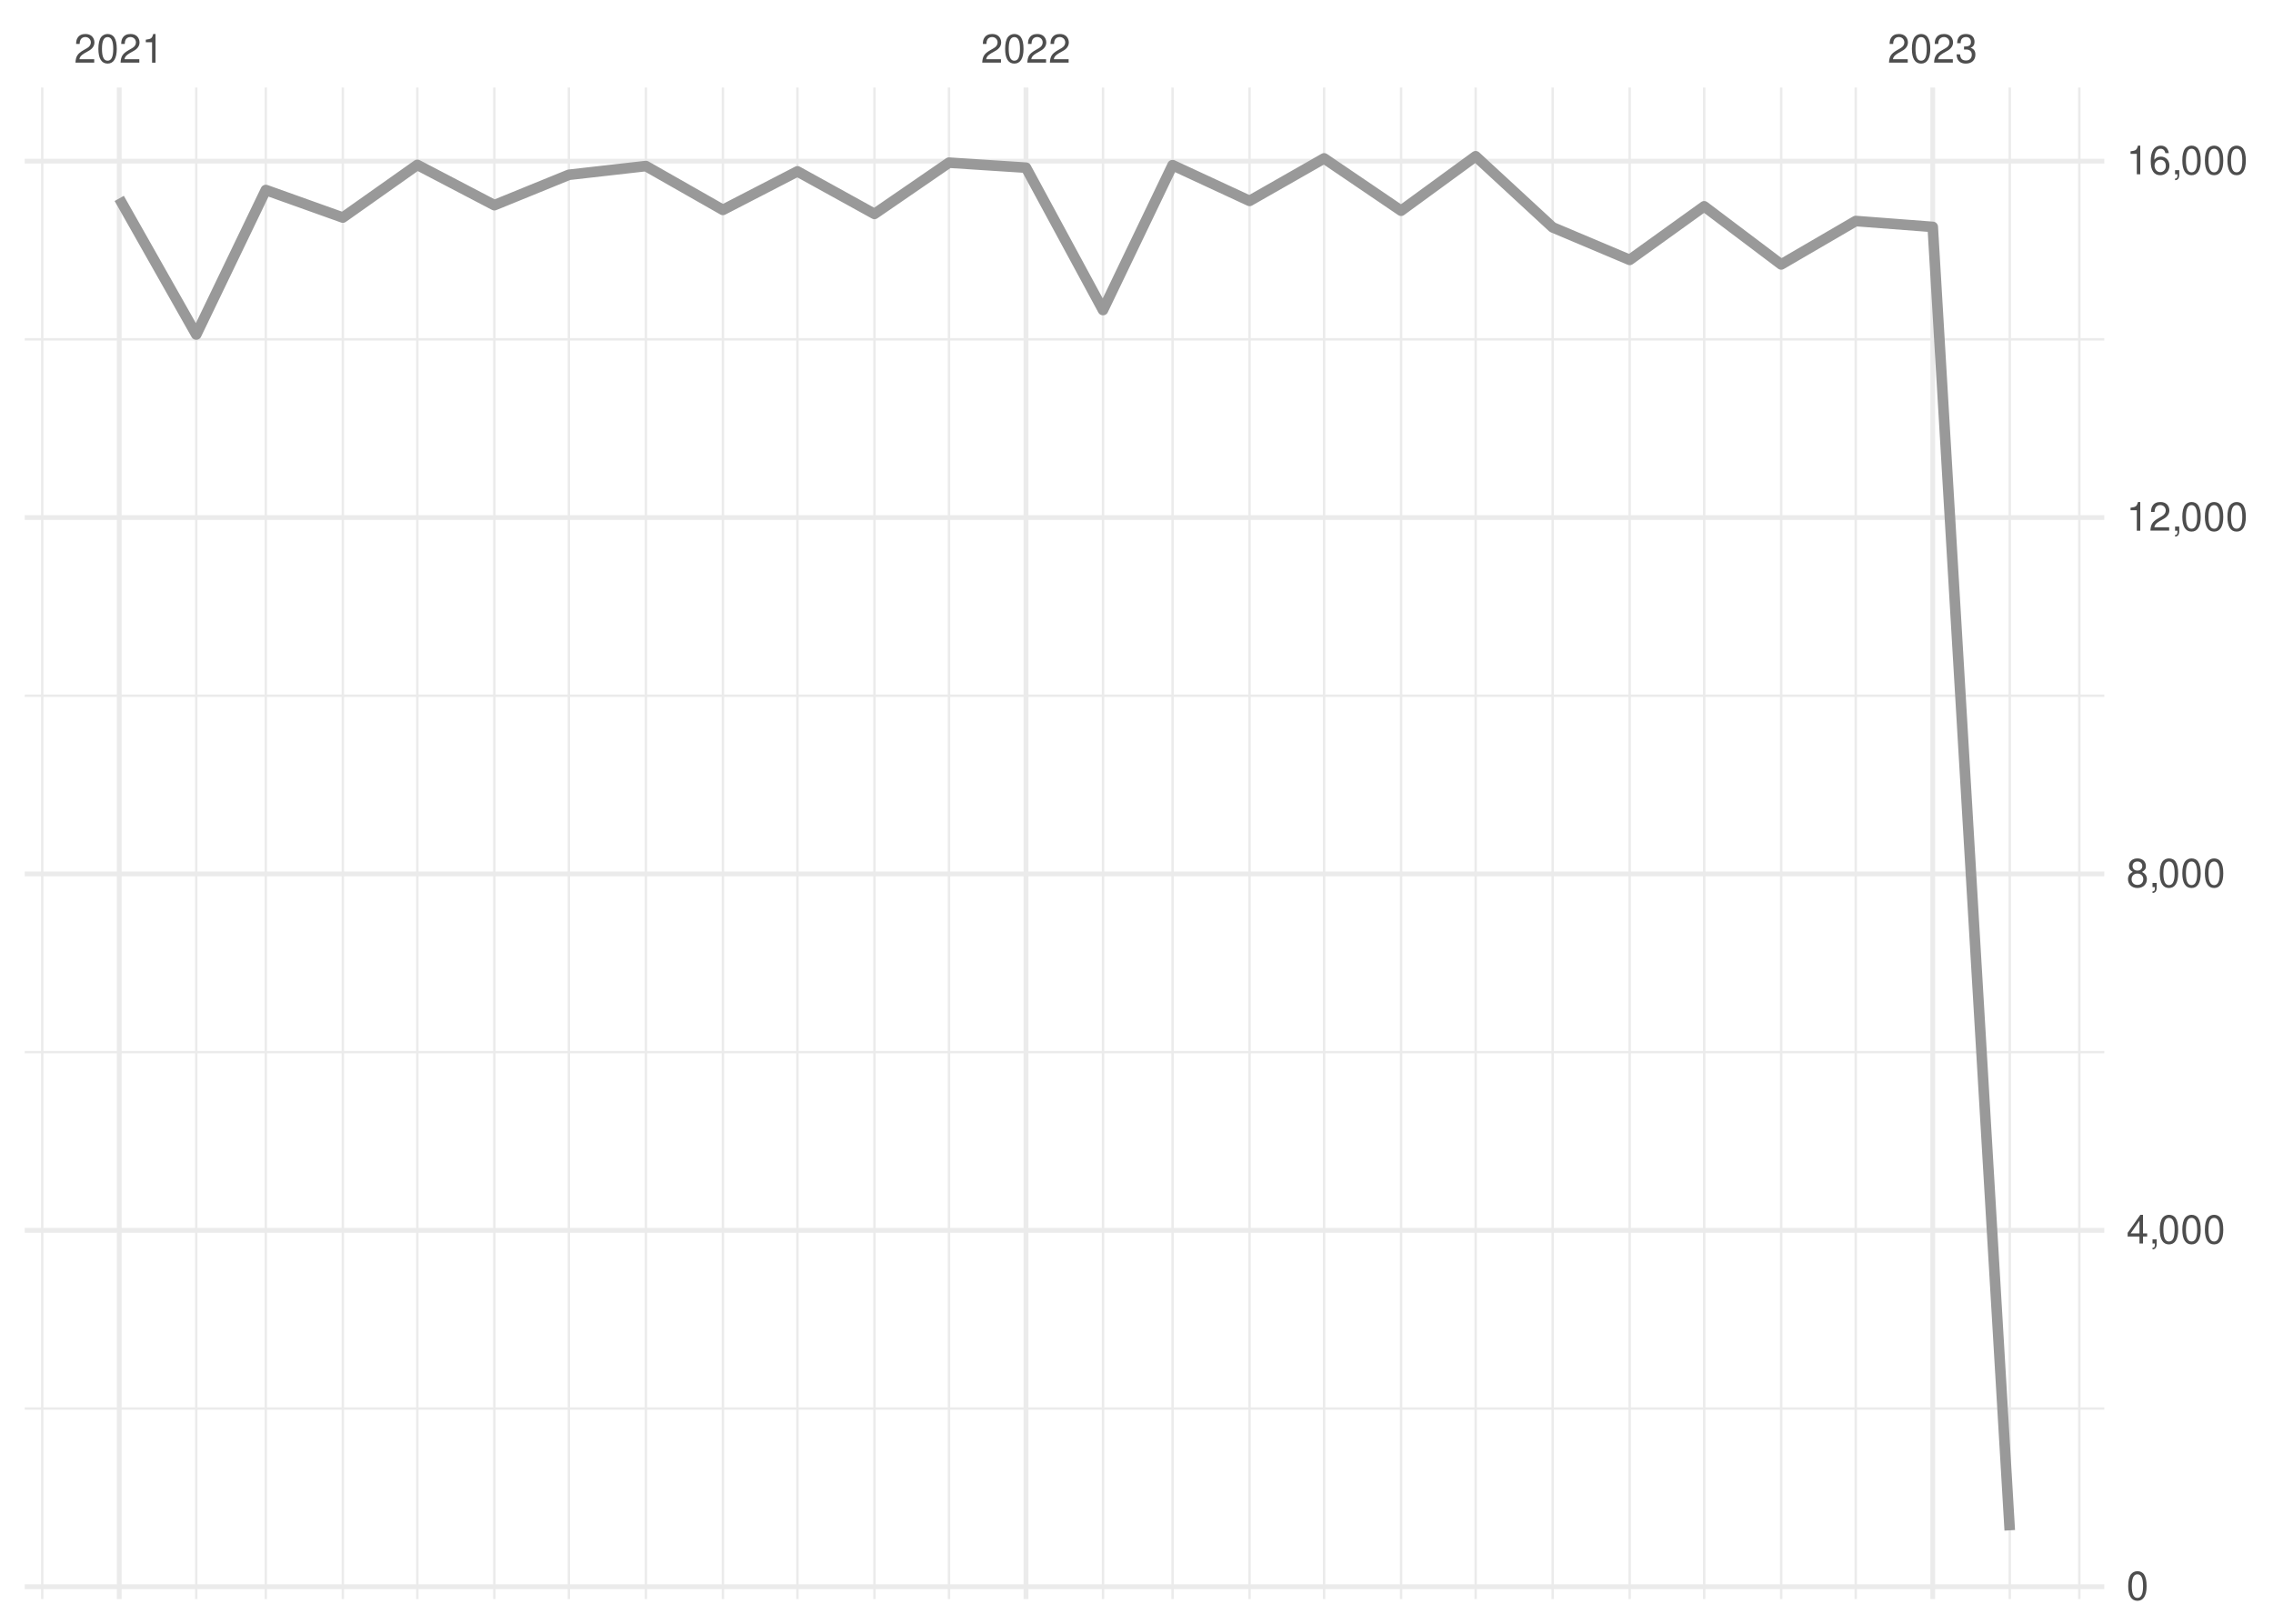
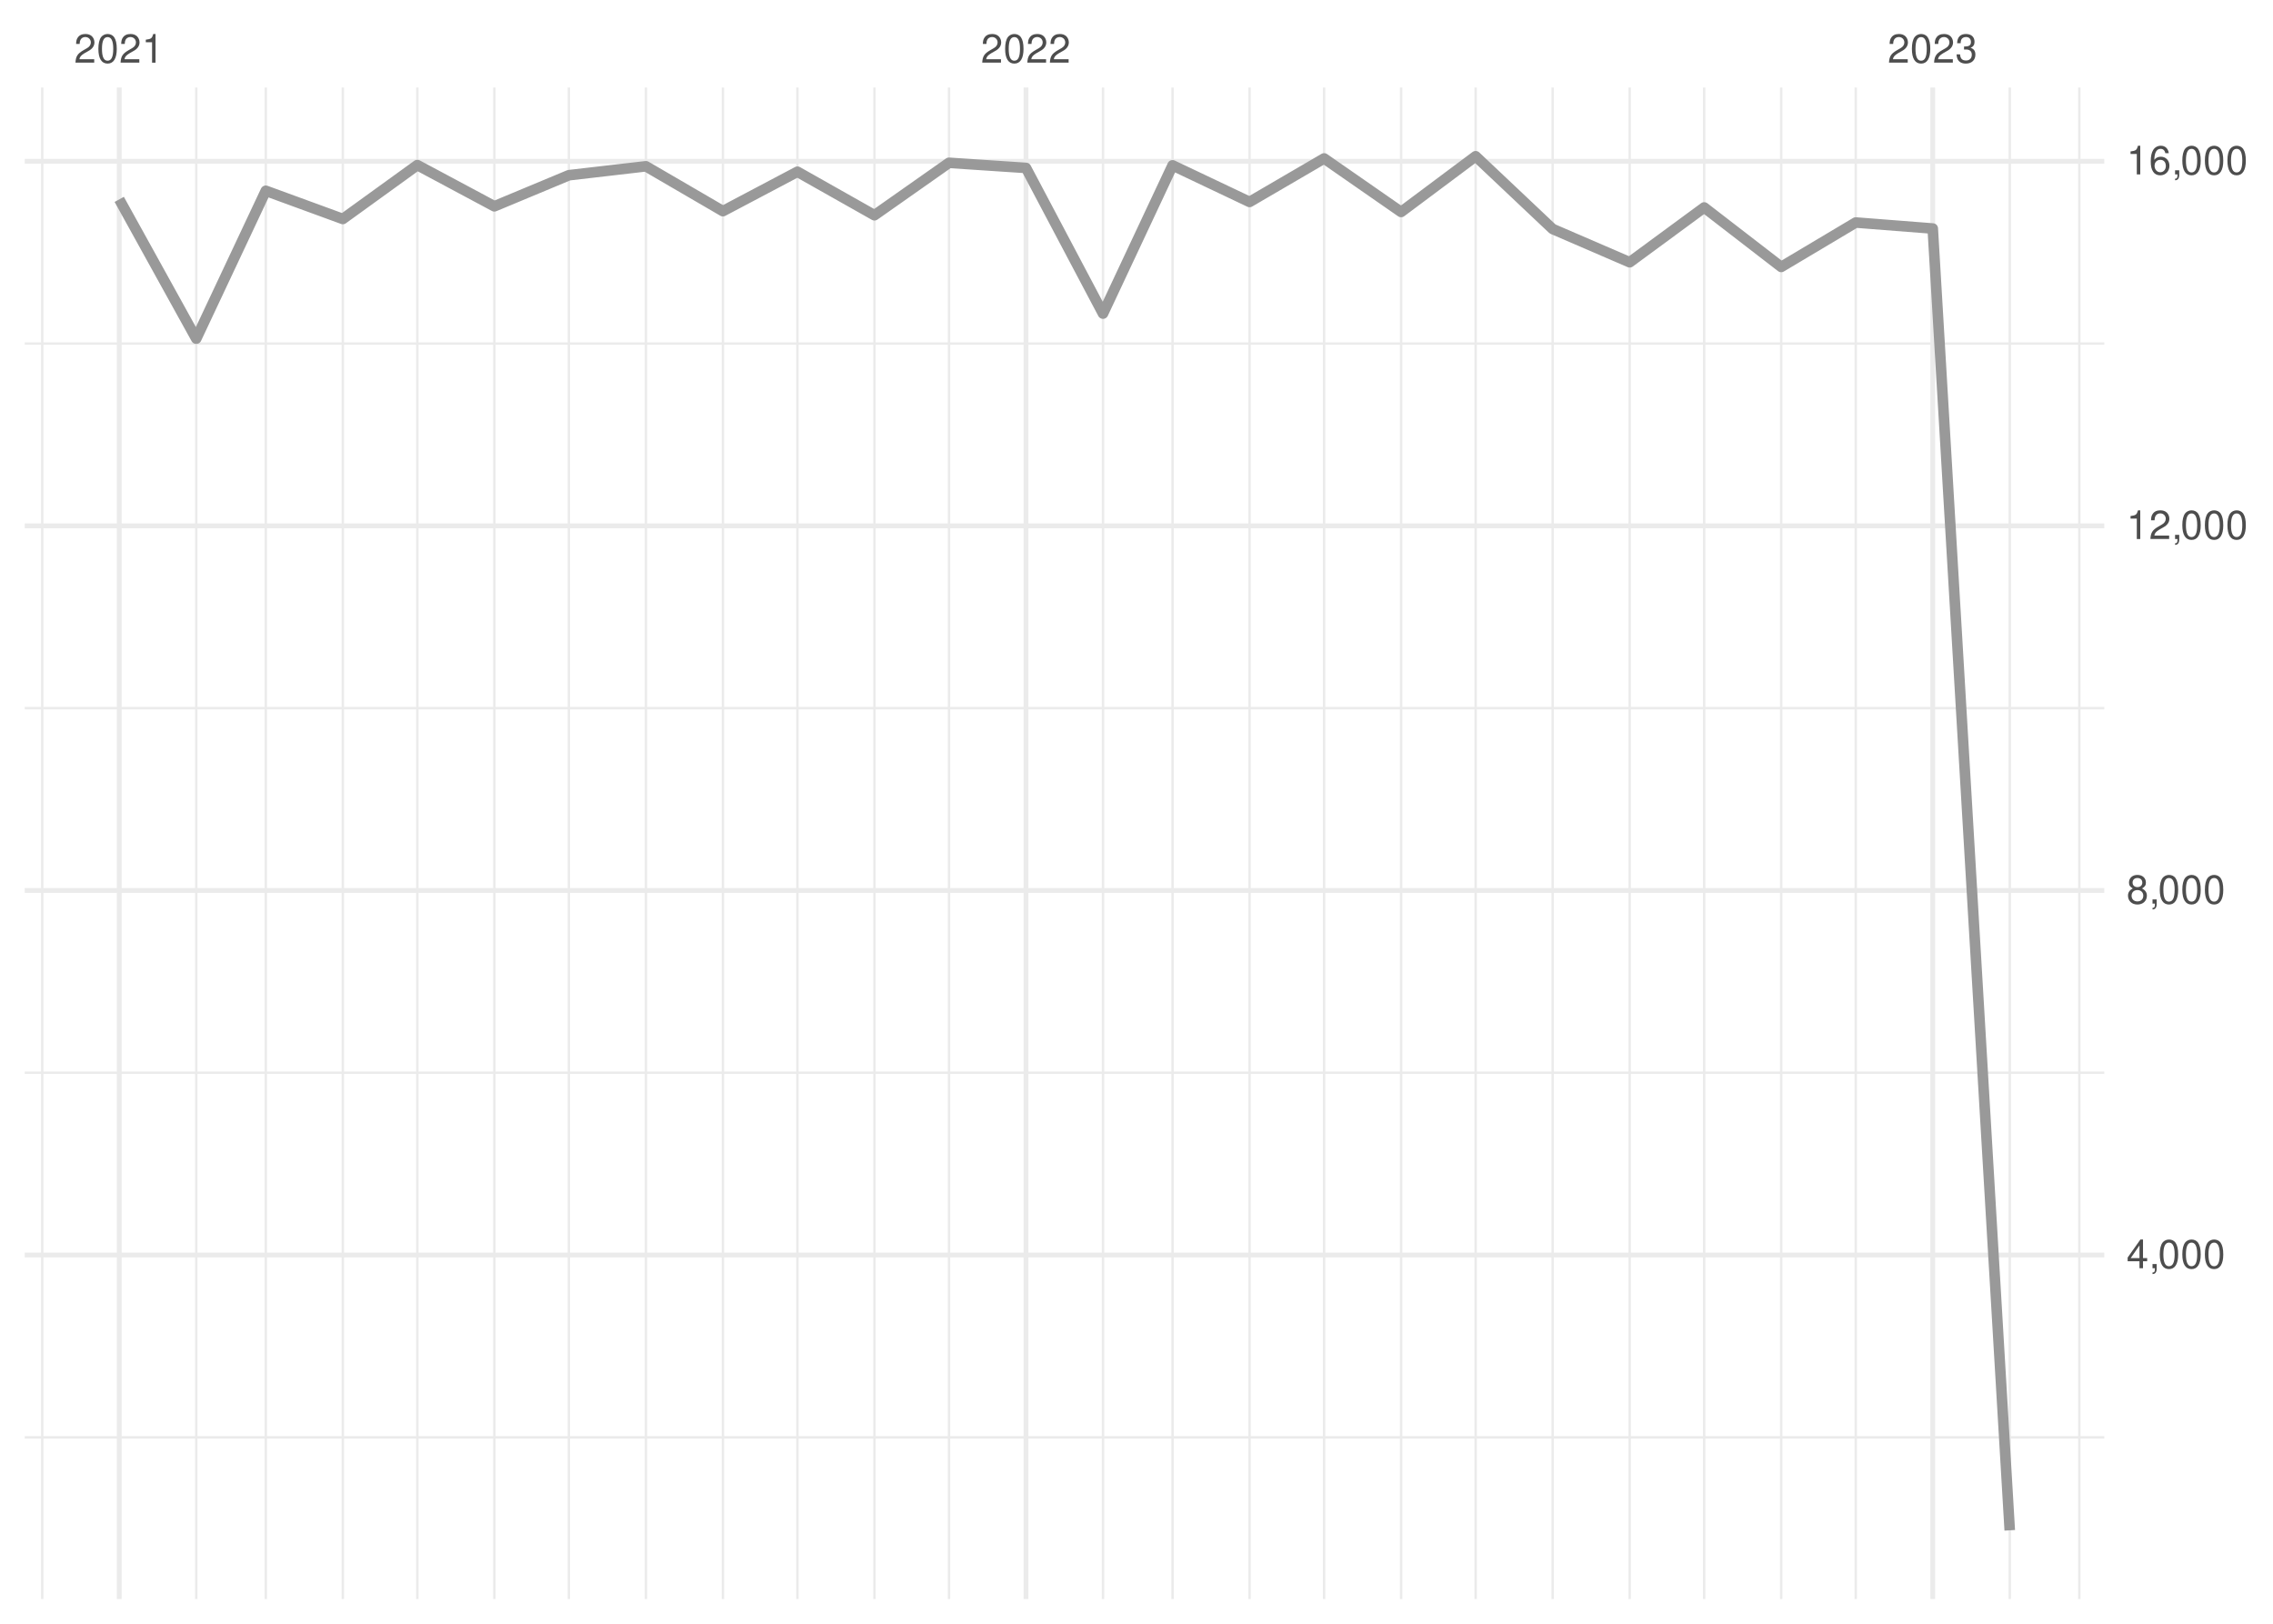
<svg xmlns="http://www.w3.org/2000/svg" xmlns:xlink="http://www.w3.org/1999/xlink" width="504pt" height="360pt" viewBox="0 0 504 360" version="1.1">
  <defs>
    <g>
      <symbol overflow="visible" id="glyph0-0">
        <path style="stroke:none;" d="" />
      </symbol>
      <symbol overflow="visible" id="glyph0-1">
        <path style="stroke:none;" d="M 4.453 -0.766 L 1.172 -0.766 C 1.25 -1.297 1.531 -1.625 2.297 -2.094 L 3.172 -2.594 C 4.047 -3.062 4.5 -3.719 4.5 -4.5 C 4.5 -5.031 4.281 -5.531 3.922 -5.875 C 3.547 -6.203 3.094 -6.359 2.5 -6.359 C 1.703 -6.359 1.125 -6.078 0.781 -5.531 C 0.547 -5.203 0.453 -4.797 0.438 -4.156 L 1.219 -4.156 C 1.234 -4.594 1.297 -4.844 1.406 -5.062 C 1.594 -5.438 2 -5.688 2.469 -5.688 C 3.172 -5.688 3.703 -5.172 3.703 -4.484 C 3.703 -3.969 3.406 -3.531 2.859 -3.219 L 2.047 -2.75 C 0.75 -2 0.375 -1.406 0.297 -0.016 L 4.453 -0.016 Z M 4.453 -0.766 " />
      </symbol>
      <symbol overflow="visible" id="glyph0-2">
        <path style="stroke:none;" d="M 2.422 -6.359 C 1.844 -6.359 1.312 -6.094 0.984 -5.672 C 0.578 -5.109 0.375 -4.25 0.375 -3.078 C 0.375 -0.938 1.078 0.203 2.422 0.203 C 3.734 0.203 4.453 -0.938 4.453 -3.031 C 4.453 -4.25 4.266 -5.078 3.859 -5.672 C 3.531 -6.109 3.016 -6.359 2.422 -6.359 Z M 2.422 -5.672 C 3.25 -5.672 3.672 -4.828 3.672 -3.094 C 3.672 -1.281 3.266 -0.438 2.406 -0.438 C 1.578 -0.438 1.172 -1.312 1.172 -3.062 C 1.172 -4.828 1.578 -5.672 2.422 -5.672 Z M 2.422 -5.672 " />
      </symbol>
      <symbol overflow="visible" id="glyph0-3">
        <path style="stroke:none;" d="M 2.281 -4.531 L 2.281 0 L 3.047 0 L 3.047 -6.359 L 2.547 -6.359 C 2.266 -5.391 2.094 -5.25 0.891 -5.094 L 0.891 -4.531 Z M 2.281 -4.531 " />
      </symbol>
      <symbol overflow="visible" id="glyph0-4">
        <path style="stroke:none;" d="M 1.938 -2.922 L 2.359 -2.922 C 3.203 -2.922 3.656 -2.531 3.656 -1.766 C 3.656 -0.969 3.172 -0.484 2.375 -0.484 C 1.516 -0.484 1.109 -0.922 1.062 -1.844 L 0.281 -1.844 C 0.312 -1.344 0.406 -1 0.547 -0.719 C 0.875 -0.109 1.484 0.203 2.344 0.203 C 3.625 0.203 4.453 -0.578 4.453 -1.781 C 4.453 -2.594 4.141 -3.031 3.391 -3.297 C 3.969 -3.531 4.266 -3.969 4.266 -4.609 C 4.266 -5.703 3.547 -6.359 2.359 -6.359 C 1.109 -6.359 0.438 -5.656 0.406 -4.312 L 1.188 -4.312 C 1.203 -4.703 1.234 -4.922 1.328 -5.109 C 1.5 -5.469 1.891 -5.688 2.375 -5.688 C 3.062 -5.688 3.469 -5.266 3.469 -4.578 C 3.469 -4.141 3.312 -3.859 2.969 -3.719 C 2.766 -3.625 2.484 -3.594 1.938 -3.578 Z M 1.938 -2.922 " />
      </symbol>
      <symbol overflow="visible" id="glyph0-5">
        <path style="stroke:none;" d="M 2.875 -1.547 L 2.875 0 L 3.656 0 L 3.656 -1.547 L 4.578 -1.547 L 4.578 -2.234 L 3.656 -2.234 L 3.656 -6.359 L 3.078 -6.359 L 0.25 -2.359 L 0.25 -1.547 Z M 2.875 -2.234 L 0.922 -2.234 L 2.875 -5.047 Z M 2.875 -2.234 " />
      </symbol>
      <symbol overflow="visible" id="glyph0-6">
        <path style="stroke:none;" d="M 0.766 -0.922 L 0.766 0 L 1.297 0 L 1.297 0.156 C 1.297 0.766 1.172 0.938 0.766 0.953 L 0.766 1.297 C 1.344 1.312 1.688 0.891 1.688 0.141 L 1.688 -0.922 Z M 0.766 -0.922 " />
      </symbol>
      <symbol overflow="visible" id="glyph0-7">
        <path style="stroke:none;" d="M 3.438 -3.359 C 4.094 -3.75 4.297 -4.062 4.297 -4.656 C 4.297 -5.672 3.531 -6.359 2.422 -6.359 C 1.312 -6.359 0.547 -5.672 0.547 -4.672 C 0.547 -4.062 0.75 -3.75 1.391 -3.359 C 0.672 -2.984 0.328 -2.469 0.328 -1.766 C 0.328 -0.609 1.172 0.203 2.422 0.203 C 3.656 0.203 4.516 -0.609 4.516 -1.766 C 4.516 -2.469 4.156 -2.984 3.438 -3.359 Z M 2.422 -5.672 C 3.078 -5.672 3.5 -5.281 3.5 -4.641 C 3.5 -4.047 3.062 -3.656 2.422 -3.656 C 1.766 -3.656 1.344 -4.047 1.344 -4.656 C 1.344 -5.281 1.766 -5.672 2.422 -5.672 Z M 2.422 -3 C 3.188 -3 3.719 -2.484 3.719 -1.75 C 3.719 -0.984 3.203 -0.484 2.406 -0.484 C 1.641 -0.484 1.125 -1 1.125 -1.734 C 1.125 -2.5 1.641 -3 2.422 -3 Z M 2.422 -3 " />
      </symbol>
      <symbol overflow="visible" id="glyph0-8">
        <path style="stroke:none;" d="M 4.375 -4.703 C 4.234 -5.75 3.562 -6.359 2.609 -6.359 C 1.922 -6.359 1.312 -6.031 0.938 -5.453 C 0.547 -4.828 0.375 -4.062 0.375 -2.906 C 0.375 -1.828 0.531 -1.156 0.906 -0.594 C 1.234 -0.078 1.781 0.203 2.469 0.203 C 3.656 0.203 4.516 -0.688 4.516 -1.922 C 4.516 -3.094 3.719 -3.922 2.609 -3.922 C 1.984 -3.922 1.5 -3.688 1.172 -3.234 C 1.172 -4.797 1.672 -5.672 2.562 -5.672 C 3.109 -5.672 3.484 -5.328 3.609 -4.703 Z M 2.5 -3.234 C 3.25 -3.234 3.719 -2.703 3.719 -1.859 C 3.719 -1.062 3.188 -0.484 2.484 -0.484 C 1.766 -0.484 1.219 -1.094 1.219 -1.906 C 1.219 -2.688 1.734 -3.234 2.5 -3.234 Z M 2.5 -3.234 " />
      </symbol>
    </g>
    <clipPath id="clip1">
-       <path d="M 5.48 312 L 466.59 312 L 466.59 313 L 5.48 313 Z M 5.48 312 " />
+       <path d="M 5.48 318 L 466.59 318 L 466.59 319 L 5.48 319 Z M 5.48 318 " />
    </clipPath>
    <clipPath id="clip2">
-       <path d="M 5.48 233 L 466.59 233 L 466.59 234 L 5.48 234 Z M 5.48 233 " />
+       <path d="M 5.48 237 L 466.59 237 L 466.59 239 L 5.48 239 Z M 5.48 237 " />
    </clipPath>
    <clipPath id="clip3">
-       <path d="M 5.48 153 L 466.59 153 L 466.59 155 L 5.48 155 Z M 5.48 153 " />
+       <path d="M 5.48 156 L 466.59 156 L 466.59 158 L 5.48 158 Z M 5.48 156 " />
    </clipPath>
    <clipPath id="clip4">
-       <path d="M 5.48 74 L 466.59 74 L 466.59 76 L 5.48 76 Z M 5.48 74 " />
+       <path d="M 5.48 75 L 466.59 75 L 466.59 77 L 5.48 77 Z M 5.48 75 " />
    </clipPath>
    <clipPath id="clip5">
      <path d="M 9 19.41 L 10 19.41 L 10 354.52 L 9 354.52 Z M 9 19.41 " />
    </clipPath>
    <clipPath id="clip6">
      <path d="M 43 19.41 L 44 19.41 L 44 354.52 L 43 354.52 Z M 43 19.41 " />
    </clipPath>
    <clipPath id="clip7">
      <path d="M 58 19.41 L 60 19.41 L 60 354.52 L 58 354.52 Z M 58 19.41 " />
    </clipPath>
    <clipPath id="clip8">
      <path d="M 75 19.41 L 77 19.41 L 77 354.52 L 75 354.52 Z M 75 19.41 " />
    </clipPath>
    <clipPath id="clip9">
      <path d="M 92 19.41 L 93 19.41 L 93 354.52 L 92 354.52 Z M 92 19.41 " />
    </clipPath>
    <clipPath id="clip10">
      <path d="M 109 19.41 L 110 19.41 L 110 354.52 L 109 354.52 Z M 109 19.41 " />
    </clipPath>
    <clipPath id="clip11">
      <path d="M 125 19.41 L 127 19.41 L 127 354.52 L 125 354.52 Z M 125 19.41 " />
    </clipPath>
    <clipPath id="clip12">
      <path d="M 142 19.41 L 144 19.41 L 144 354.52 L 142 354.52 Z M 142 19.41 " />
    </clipPath>
    <clipPath id="clip13">
      <path d="M 160 19.41 L 161 19.41 L 161 354.52 L 160 354.52 Z M 160 19.41 " />
    </clipPath>
    <clipPath id="clip14">
      <path d="M 176 19.41 L 178 19.41 L 178 354.52 L 176 354.52 Z M 176 19.41 " />
    </clipPath>
    <clipPath id="clip15">
      <path d="M 193 19.41 L 195 19.41 L 195 354.52 L 193 354.52 Z M 193 19.41 " />
    </clipPath>
    <clipPath id="clip16">
      <path d="M 210 19.41 L 211 19.41 L 211 354.52 L 210 354.52 Z M 210 19.41 " />
    </clipPath>
    <clipPath id="clip17">
      <path d="M 244 19.41 L 245 19.41 L 245 354.52 L 244 354.52 Z M 244 19.41 " />
    </clipPath>
    <clipPath id="clip18">
      <path d="M 259 19.41 L 261 19.41 L 261 354.52 L 259 354.52 Z M 259 19.41 " />
    </clipPath>
    <clipPath id="clip19">
      <path d="M 276 19.41 L 278 19.41 L 278 354.52 L 276 354.52 Z M 276 19.41 " />
    </clipPath>
    <clipPath id="clip20">
      <path d="M 293 19.41 L 294 19.41 L 294 354.52 L 293 354.52 Z M 293 19.41 " />
    </clipPath>
    <clipPath id="clip21">
      <path d="M 310 19.41 L 311 19.41 L 311 354.52 L 310 354.52 Z M 310 19.41 " />
    </clipPath>
    <clipPath id="clip22">
      <path d="M 326 19.41 L 328 19.41 L 328 354.52 L 326 354.52 Z M 326 19.41 " />
    </clipPath>
    <clipPath id="clip23">
      <path d="M 344 19.41 L 345 19.41 L 345 354.52 L 344 354.52 Z M 344 19.41 " />
    </clipPath>
    <clipPath id="clip24">
      <path d="M 361 19.41 L 362 19.41 L 362 354.52 L 361 354.52 Z M 361 19.41 " />
    </clipPath>
    <clipPath id="clip25">
      <path d="M 377 19.41 L 379 19.41 L 379 354.52 L 377 354.52 Z M 377 19.41 " />
    </clipPath>
    <clipPath id="clip26">
      <path d="M 394 19.41 L 396 19.41 L 396 354.52 L 394 354.52 Z M 394 19.41 " />
    </clipPath>
    <clipPath id="clip27">
      <path d="M 411 19.41 L 412 19.41 L 412 354.52 L 411 354.52 Z M 411 19.41 " />
    </clipPath>
    <clipPath id="clip28">
      <path d="M 445 19.41 L 446 19.41 L 446 354.52 L 445 354.52 Z M 445 19.41 " />
    </clipPath>
    <clipPath id="clip29">
      <path d="M 460 19.41 L 462 19.41 L 462 354.52 L 460 354.52 Z M 460 19.41 " />
    </clipPath>
    <clipPath id="clip30">
-       <path d="M 5.48 351 L 466.59 351 L 466.59 353 L 5.48 353 Z M 5.48 351 " />
+       <path d="M 5.48 277 L 466.59 277 L 466.59 279 L 5.48 279 Z M 5.48 277 " />
    </clipPath>
    <clipPath id="clip31">
-       <path d="M 5.48 272 L 466.59 272 L 466.59 274 L 5.48 274 Z M 5.48 272 " />
+       <path d="M 5.48 196 L 466.59 196 L 466.59 198 L 5.48 198 Z M 5.48 196 " />
    </clipPath>
    <clipPath id="clip32">
-       <path d="M 5.48 193 L 466.59 193 L 466.59 195 L 5.48 195 Z M 5.48 193 " />
+       <path d="M 5.48 116 L 466.59 116 L 466.59 118 L 5.48 118 Z M 5.48 116 " />
    </clipPath>
    <clipPath id="clip33">
-       <path d="M 5.48 114 L 466.59 114 L 466.59 116 L 5.48 116 Z M 5.48 114 " />
+       <path d="M 5.48 35 L 466.59 35 L 466.59 37 L 5.48 37 Z M 5.48 35 " />
    </clipPath>
    <clipPath id="clip34">
-       <path d="M 5.48 35 L 466.59 35 L 466.59 37 L 5.48 37 Z M 5.48 35 " />
+       <path d="M 25 19.41 L 27 19.41 L 27 354.52 L 25 354.52 Z M 25 19.41 " />
    </clipPath>
    <clipPath id="clip35">
-       <path d="M 25 19.41 L 27 19.41 L 27 354.52 L 25 354.52 Z M 25 19.41 " />
+       <path d="M 226 19.41 L 229 19.41 L 229 354.52 L 226 354.52 Z M 226 19.41 " />
    </clipPath>
    <clipPath id="clip36">
-       <path d="M 226 19.41 L 229 19.41 L 229 354.52 L 226 354.52 Z M 226 19.41 " />
-     </clipPath>
-     <clipPath id="clip37">
      <path d="M 428 19.41 L 430 19.41 L 430 354.52 L 428 354.52 Z M 428 19.41 " />
    </clipPath>
  </defs>
  <g id="surface26">
    <rect x="0" y="0" width="504" height="360" style="fill:rgb(100%,100%,100%);fill-opacity:1;stroke:none;" />
    <g clip-path="url(#clip1)" clip-rule="nonzero">
-       <path style="fill:none;stroke-width:0.533;stroke-linecap:butt;stroke-linejoin:round;stroke:rgb(92.157%,92.157%,92.157%);stroke-opacity:1;stroke-miterlimit:10;" d="M 5.48 312.285 L 466.59 312.285 " />
+       <path style="fill:none;stroke-width:0.533;stroke-linecap:butt;stroke-linejoin:round;stroke:rgb(92.157%,92.157%,92.157%);stroke-opacity:1;stroke-miterlimit:10;" d="M 5.48 318.676 L 466.59 318.676 " />
    </g>
    <g clip-path="url(#clip2)" clip-rule="nonzero">
-       <path style="fill:none;stroke-width:0.533;stroke-linecap:butt;stroke-linejoin:round;stroke:rgb(92.157%,92.157%,92.157%);stroke-opacity:1;stroke-miterlimit:10;" d="M 5.48 233.27 L 466.59 233.27 " />
+       <path style="fill:none;stroke-width:0.533;stroke-linecap:butt;stroke-linejoin:round;stroke:rgb(92.157%,92.157%,92.157%);stroke-opacity:1;stroke-miterlimit:10;" d="M 5.48 237.84 L 466.59 237.84 " />
    </g>
    <g clip-path="url(#clip3)" clip-rule="nonzero">
-       <path style="fill:none;stroke-width:0.533;stroke-linecap:butt;stroke-linejoin:round;stroke:rgb(92.157%,92.157%,92.157%);stroke-opacity:1;stroke-miterlimit:10;" d="M 5.48 154.254 L 466.59 154.254 " />
+       <path style="fill:none;stroke-width:0.533;stroke-linecap:butt;stroke-linejoin:round;stroke:rgb(92.157%,92.157%,92.157%);stroke-opacity:1;stroke-miterlimit:10;" d="M 5.48 157.008 L 466.59 157.008 " />
    </g>
    <g clip-path="url(#clip4)" clip-rule="nonzero">
-       <path style="fill:none;stroke-width:0.533;stroke-linecap:butt;stroke-linejoin:round;stroke:rgb(92.157%,92.157%,92.157%);stroke-opacity:1;stroke-miterlimit:10;" d="M 5.48 75.238 L 466.59 75.238 " />
+       <path style="fill:none;stroke-width:0.533;stroke-linecap:butt;stroke-linejoin:round;stroke:rgb(92.157%,92.157%,92.157%);stroke-opacity:1;stroke-miterlimit:10;" d="M 5.48 76.172 L 466.59 76.172 " />
    </g>
    <g clip-path="url(#clip5)" clip-rule="nonzero">
      <path style="fill:none;stroke-width:0.533;stroke-linecap:butt;stroke-linejoin:round;stroke:rgb(92.157%,92.157%,92.157%);stroke-opacity:1;stroke-miterlimit:10;" d="M 9.363 354.52 L 9.363 19.41 " />
    </g>
    <g clip-path="url(#clip6)" clip-rule="nonzero">
      <path style="fill:none;stroke-width:0.533;stroke-linecap:butt;stroke-linejoin:round;stroke:rgb(92.157%,92.157%,92.157%);stroke-opacity:1;stroke-miterlimit:10;" d="M 43.516 354.52 L 43.516 19.41 " />
    </g>
    <g clip-path="url(#clip7)" clip-rule="nonzero">
      <path style="fill:none;stroke-width:0.533;stroke-linecap:butt;stroke-linejoin:round;stroke:rgb(92.157%,92.157%,92.157%);stroke-opacity:1;stroke-miterlimit:10;" d="M 58.938 354.52 L 58.938 19.41 " />
    </g>
    <g clip-path="url(#clip8)" clip-rule="nonzero">
      <path style="fill:none;stroke-width:0.533;stroke-linecap:butt;stroke-linejoin:round;stroke:rgb(92.157%,92.157%,92.157%);stroke-opacity:1;stroke-miterlimit:10;" d="M 76.016 354.52 L 76.016 19.41 " />
    </g>
    <g clip-path="url(#clip9)" clip-rule="nonzero">
      <path style="fill:none;stroke-width:0.533;stroke-linecap:butt;stroke-linejoin:round;stroke:rgb(92.157%,92.157%,92.157%);stroke-opacity:1;stroke-miterlimit:10;" d="M 92.539 354.52 L 92.539 19.41 " />
    </g>
    <g clip-path="url(#clip10)" clip-rule="nonzero">
      <path style="fill:none;stroke-width:0.533;stroke-linecap:butt;stroke-linejoin:round;stroke:rgb(92.157%,92.157%,92.157%);stroke-opacity:1;stroke-miterlimit:10;" d="M 109.617 354.52 L 109.617 19.41 " />
    </g>
    <g clip-path="url(#clip11)" clip-rule="nonzero">
      <path style="fill:none;stroke-width:0.533;stroke-linecap:butt;stroke-linejoin:round;stroke:rgb(92.157%,92.157%,92.157%);stroke-opacity:1;stroke-miterlimit:10;" d="M 126.141 354.52 L 126.141 19.41 " />
    </g>
    <g clip-path="url(#clip12)" clip-rule="nonzero">
      <path style="fill:none;stroke-width:0.533;stroke-linecap:butt;stroke-linejoin:round;stroke:rgb(92.157%,92.157%,92.157%);stroke-opacity:1;stroke-miterlimit:10;" d="M 143.219 354.52 L 143.219 19.41 " />
    </g>
    <g clip-path="url(#clip13)" clip-rule="nonzero">
      <path style="fill:none;stroke-width:0.533;stroke-linecap:butt;stroke-linejoin:round;stroke:rgb(92.157%,92.157%,92.157%);stroke-opacity:1;stroke-miterlimit:10;" d="M 160.293 354.52 L 160.293 19.41 " />
    </g>
    <g clip-path="url(#clip14)" clip-rule="nonzero">
      <path style="fill:none;stroke-width:0.533;stroke-linecap:butt;stroke-linejoin:round;stroke:rgb(92.157%,92.157%,92.157%);stroke-opacity:1;stroke-miterlimit:10;" d="M 176.82 354.52 L 176.82 19.41 " />
    </g>
    <g clip-path="url(#clip15)" clip-rule="nonzero">
      <path style="fill:none;stroke-width:0.533;stroke-linecap:butt;stroke-linejoin:round;stroke:rgb(92.157%,92.157%,92.157%);stroke-opacity:1;stroke-miterlimit:10;" d="M 193.895 354.52 L 193.895 19.41 " />
    </g>
    <g clip-path="url(#clip16)" clip-rule="nonzero">
      <path style="fill:none;stroke-width:0.533;stroke-linecap:butt;stroke-linejoin:round;stroke:rgb(92.157%,92.157%,92.157%);stroke-opacity:1;stroke-miterlimit:10;" d="M 210.422 354.52 L 210.422 19.41 " />
    </g>
    <g clip-path="url(#clip17)" clip-rule="nonzero">
      <path style="fill:none;stroke-width:0.533;stroke-linecap:butt;stroke-linejoin:round;stroke:rgb(92.157%,92.157%,92.157%);stroke-opacity:1;stroke-miterlimit:10;" d="M 244.574 354.52 L 244.574 19.41 " />
    </g>
    <g clip-path="url(#clip18)" clip-rule="nonzero">
      <path style="fill:none;stroke-width:0.533;stroke-linecap:butt;stroke-linejoin:round;stroke:rgb(92.157%,92.157%,92.157%);stroke-opacity:1;stroke-miterlimit:10;" d="M 259.996 354.52 L 259.996 19.41 " />
    </g>
    <g clip-path="url(#clip19)" clip-rule="nonzero">
      <path style="fill:none;stroke-width:0.533;stroke-linecap:butt;stroke-linejoin:round;stroke:rgb(92.157%,92.157%,92.157%);stroke-opacity:1;stroke-miterlimit:10;" d="M 277.07 354.52 L 277.07 19.41 " />
    </g>
    <g clip-path="url(#clip20)" clip-rule="nonzero">
      <path style="fill:none;stroke-width:0.533;stroke-linecap:butt;stroke-linejoin:round;stroke:rgb(92.157%,92.157%,92.157%);stroke-opacity:1;stroke-miterlimit:10;" d="M 293.598 354.52 L 293.598 19.41 " />
    </g>
    <g clip-path="url(#clip21)" clip-rule="nonzero">
      <path style="fill:none;stroke-width:0.533;stroke-linecap:butt;stroke-linejoin:round;stroke:rgb(92.157%,92.157%,92.157%);stroke-opacity:1;stroke-miterlimit:10;" d="M 310.672 354.52 L 310.672 19.41 " />
    </g>
    <g clip-path="url(#clip22)" clip-rule="nonzero">
      <path style="fill:none;stroke-width:0.533;stroke-linecap:butt;stroke-linejoin:round;stroke:rgb(92.157%,92.157%,92.157%);stroke-opacity:1;stroke-miterlimit:10;" d="M 327.199 354.52 L 327.199 19.41 " />
    </g>
    <g clip-path="url(#clip23)" clip-rule="nonzero">
      <path style="fill:none;stroke-width:0.533;stroke-linecap:butt;stroke-linejoin:round;stroke:rgb(92.157%,92.157%,92.157%);stroke-opacity:1;stroke-miterlimit:10;" d="M 344.273 354.52 L 344.273 19.41 " />
    </g>
    <g clip-path="url(#clip24)" clip-rule="nonzero">
      <path style="fill:none;stroke-width:0.533;stroke-linecap:butt;stroke-linejoin:round;stroke:rgb(92.157%,92.157%,92.157%);stroke-opacity:1;stroke-miterlimit:10;" d="M 361.352 354.52 L 361.352 19.41 " />
    </g>
    <g clip-path="url(#clip25)" clip-rule="nonzero">
      <path style="fill:none;stroke-width:0.533;stroke-linecap:butt;stroke-linejoin:round;stroke:rgb(92.157%,92.157%,92.157%);stroke-opacity:1;stroke-miterlimit:10;" d="M 377.875 354.52 L 377.875 19.41 " />
    </g>
    <g clip-path="url(#clip26)" clip-rule="nonzero">
      <path style="fill:none;stroke-width:0.533;stroke-linecap:butt;stroke-linejoin:round;stroke:rgb(92.157%,92.157%,92.157%);stroke-opacity:1;stroke-miterlimit:10;" d="M 394.953 354.52 L 394.953 19.41 " />
    </g>
    <g clip-path="url(#clip27)" clip-rule="nonzero">
      <path style="fill:none;stroke-width:0.533;stroke-linecap:butt;stroke-linejoin:round;stroke:rgb(92.157%,92.157%,92.157%);stroke-opacity:1;stroke-miterlimit:10;" d="M 411.477 354.52 L 411.477 19.41 " />
    </g>
    <g clip-path="url(#clip28)" clip-rule="nonzero">
      <path style="fill:none;stroke-width:0.533;stroke-linecap:butt;stroke-linejoin:round;stroke:rgb(92.157%,92.157%,92.157%);stroke-opacity:1;stroke-miterlimit:10;" d="M 445.629 354.52 L 445.629 19.41 " />
    </g>
    <g clip-path="url(#clip29)" clip-rule="nonzero">
      <path style="fill:none;stroke-width:0.533;stroke-linecap:butt;stroke-linejoin:round;stroke:rgb(92.157%,92.157%,92.157%);stroke-opacity:1;stroke-miterlimit:10;" d="M 461.055 354.52 L 461.055 19.41 " />
    </g>
    <g clip-path="url(#clip30)" clip-rule="nonzero">
-       <path style="fill:none;stroke-width:1.067;stroke-linecap:butt;stroke-linejoin:round;stroke:rgb(92.157%,92.157%,92.157%);stroke-opacity:1;stroke-miterlimit:10;" d="M 5.48 351.793 L 466.59 351.793 " />
+       <path style="fill:none;stroke-width:1.067;stroke-linecap:butt;stroke-linejoin:round;stroke:rgb(92.157%,92.157%,92.157%);stroke-opacity:1;stroke-miterlimit:10;" d="M 5.48 278.258 L 466.59 278.258 " />
    </g>
    <g clip-path="url(#clip31)" clip-rule="nonzero">
-       <path style="fill:none;stroke-width:1.067;stroke-linecap:butt;stroke-linejoin:round;stroke:rgb(92.157%,92.157%,92.157%);stroke-opacity:1;stroke-miterlimit:10;" d="M 5.48 272.777 L 466.59 272.777 " />
+       <path style="fill:none;stroke-width:1.067;stroke-linecap:butt;stroke-linejoin:round;stroke:rgb(92.157%,92.157%,92.157%);stroke-opacity:1;stroke-miterlimit:10;" d="M 5.48 197.422 L 466.59 197.422 " />
    </g>
    <g clip-path="url(#clip32)" clip-rule="nonzero">
-       <path style="fill:none;stroke-width:1.067;stroke-linecap:butt;stroke-linejoin:round;stroke:rgb(92.157%,92.157%,92.157%);stroke-opacity:1;stroke-miterlimit:10;" d="M 5.48 193.762 L 466.59 193.762 " />
+       <path style="fill:none;stroke-width:1.067;stroke-linecap:butt;stroke-linejoin:round;stroke:rgb(92.157%,92.157%,92.157%);stroke-opacity:1;stroke-miterlimit:10;" d="M 5.48 116.59 L 466.59 116.59 " />
    </g>
    <g clip-path="url(#clip33)" clip-rule="nonzero">
-       <path style="fill:none;stroke-width:1.067;stroke-linecap:butt;stroke-linejoin:round;stroke:rgb(92.157%,92.157%,92.157%);stroke-opacity:1;stroke-miterlimit:10;" d="M 5.48 114.746 L 466.59 114.746 " />
+       <path style="fill:none;stroke-width:1.067;stroke-linecap:butt;stroke-linejoin:round;stroke:rgb(92.157%,92.157%,92.157%);stroke-opacity:1;stroke-miterlimit:10;" d="M 5.48 35.754 L 466.59 35.754 " />
    </g>
    <g clip-path="url(#clip34)" clip-rule="nonzero">
-       <path style="fill:none;stroke-width:1.067;stroke-linecap:butt;stroke-linejoin:round;stroke:rgb(92.157%,92.157%,92.157%);stroke-opacity:1;stroke-miterlimit:10;" d="M 5.48 35.73 L 466.59 35.73 " />
+       <path style="fill:none;stroke-width:1.067;stroke-linecap:butt;stroke-linejoin:round;stroke:rgb(92.157%,92.157%,92.157%);stroke-opacity:1;stroke-miterlimit:10;" d="M 26.438 354.52 L 26.438 19.41 " />
    </g>
    <g clip-path="url(#clip35)" clip-rule="nonzero">
-       <path style="fill:none;stroke-width:1.067;stroke-linecap:butt;stroke-linejoin:round;stroke:rgb(92.157%,92.157%,92.157%);stroke-opacity:1;stroke-miterlimit:10;" d="M 26.438 354.52 L 26.438 19.41 " />
+       <path style="fill:none;stroke-width:1.067;stroke-linecap:butt;stroke-linejoin:round;stroke:rgb(92.157%,92.157%,92.157%);stroke-opacity:1;stroke-miterlimit:10;" d="M 227.496 354.52 L 227.496 19.41 " />
    </g>
    <g clip-path="url(#clip36)" clip-rule="nonzero">
-       <path style="fill:none;stroke-width:1.067;stroke-linecap:butt;stroke-linejoin:round;stroke:rgb(92.157%,92.157%,92.157%);stroke-opacity:1;stroke-miterlimit:10;" d="M 227.496 354.52 L 227.496 19.41 " />
-     </g>
-     <g clip-path="url(#clip37)" clip-rule="nonzero">
      <path style="fill:none;stroke-width:1.067;stroke-linecap:butt;stroke-linejoin:round;stroke:rgb(92.157%,92.157%,92.157%);stroke-opacity:1;stroke-miterlimit:10;" d="M 428.555 354.52 L 428.555 19.41 " />
    </g>
-     <path style="fill:none;stroke-width:2.347;stroke-linecap:butt;stroke-linejoin:round;stroke:rgb(60%,60%,60%);stroke-opacity:1;stroke-miterlimit:10;" d="M 26.438 43.988 L 43.516 74.172 L 58.938 42.129 L 76.016 48.234 L 92.539 36.559 L 109.617 45.488 L 126.141 38.754 L 143.219 36.816 L 160.293 46.535 L 176.82 38 L 193.895 47.426 L 210.422 36.066 L 227.496 37.172 L 244.574 68.738 L 259.996 36.617 L 277.07 44.539 L 293.598 35.117 L 310.672 46.711 L 327.199 34.645 L 344.273 50.406 L 361.352 57.617 L 377.875 45.746 L 394.953 58.625 L 411.477 49.004 L 428.555 50.309 L 445.629 339.289 " />
+     <path style="fill:none;stroke-width:2.347;stroke-linecap:butt;stroke-linejoin:round;stroke:rgb(60%,60%,60%);stroke-opacity:1;stroke-miterlimit:10;" d="M 26.438 44.203 L 43.516 75.082 L 58.938 42.301 L 76.016 48.547 L 92.539 36.602 L 109.617 45.738 L 126.141 38.848 L 143.219 36.867 L 160.293 46.809 L 176.82 38.078 L 193.895 47.719 L 210.422 36.098 L 227.496 37.23 L 244.574 69.523 L 259.996 36.664 L 277.07 44.77 L 293.598 35.129 L 310.672 46.992 L 327.199 34.645 L 344.273 50.77 L 361.352 58.145 L 377.875 46 L 394.953 59.176 L 411.477 49.336 L 428.555 50.668 L 445.629 339.289 " />
    <g style="fill:rgb(30.196%,30.196%,30.196%);fill-opacity:1;">
      <use xlink:href="#glyph0-1" x="16.438" y="13.896" />
      <use xlink:href="#glyph0-2" x="21.438" y="13.896" />
      <use xlink:href="#glyph0-1" x="26.438" y="13.896" />
      <use xlink:href="#glyph0-3" x="31.438" y="13.896" />
    </g>
    <g style="fill:rgb(30.196%,30.196%,30.196%);fill-opacity:1;">
      <use xlink:href="#glyph0-1" x="217.496" y="13.896" />
      <use xlink:href="#glyph0-2" x="222.496" y="13.896" />
      <use xlink:href="#glyph0-1" x="227.496" y="13.896" />
      <use xlink:href="#glyph0-1" x="232.496" y="13.896" />
    </g>
    <g style="fill:rgb(30.196%,30.196%,30.196%);fill-opacity:1;">
      <use xlink:href="#glyph0-1" x="418.555" y="13.896" />
      <use xlink:href="#glyph0-2" x="423.555" y="13.896" />
      <use xlink:href="#glyph0-1" x="428.555" y="13.896" />
      <use xlink:href="#glyph0-4" x="433.555" y="13.896" />
    </g>
    <g style="fill:rgb(30.196%,30.196%,30.196%);fill-opacity:1;">
-       <use xlink:href="#glyph0-2" x="471.52" y="354.708" />
-     </g>
-     <g style="fill:rgb(30.196%,30.196%,30.196%);fill-opacity:1;">
-       <use xlink:href="#glyph0-5" x="471.52" y="275.692" />
-       <use xlink:href="#glyph0-6" x="476.52" y="275.692" />
-       <use xlink:href="#glyph0-2" x="478.52" y="275.692" />
-       <use xlink:href="#glyph0-2" x="483.52" y="275.692" />
-       <use xlink:href="#glyph0-2" x="488.52" y="275.692" />
-     </g>
-     <g style="fill:rgb(30.196%,30.196%,30.196%);fill-opacity:1;">
-       <use xlink:href="#glyph0-7" x="471.52" y="196.677" />
-       <use xlink:href="#glyph0-6" x="476.52" y="196.677" />
-       <use xlink:href="#glyph0-2" x="478.52" y="196.677" />
-       <use xlink:href="#glyph0-2" x="483.52" y="196.677" />
-       <use xlink:href="#glyph0-2" x="488.52" y="196.677" />
-     </g>
-     <g style="fill:rgb(30.196%,30.196%,30.196%);fill-opacity:1;">
-       <use xlink:href="#glyph0-3" x="471.52" y="117.661" />
-       <use xlink:href="#glyph0-1" x="476.52" y="117.661" />
-       <use xlink:href="#glyph0-6" x="481.52" y="117.661" />
-       <use xlink:href="#glyph0-2" x="483.52" y="117.661" />
-       <use xlink:href="#glyph0-2" x="488.52" y="117.661" />
-       <use xlink:href="#glyph0-2" x="493.52" y="117.661" />
-     </g>
-     <g style="fill:rgb(30.196%,30.196%,30.196%);fill-opacity:1;">
-       <use xlink:href="#glyph0-3" x="471.52" y="38.646" />
-       <use xlink:href="#glyph0-8" x="476.52" y="38.646" />
-       <use xlink:href="#glyph0-6" x="481.52" y="38.646" />
-       <use xlink:href="#glyph0-2" x="483.52" y="38.646" />
-       <use xlink:href="#glyph0-2" x="488.52" y="38.646" />
-       <use xlink:href="#glyph0-2" x="493.52" y="38.646" />
+       <use xlink:href="#glyph0-5" x="471.52" y="281.173" />
+       <use xlink:href="#glyph0-6" x="476.52" y="281.173" />
+       <use xlink:href="#glyph0-2" x="478.52" y="281.173" />
+       <use xlink:href="#glyph0-2" x="483.52" y="281.173" />
+       <use xlink:href="#glyph0-2" x="488.52" y="281.173" />
+     </g>
+     <g style="fill:rgb(30.196%,30.196%,30.196%);fill-opacity:1;">
+       <use xlink:href="#glyph0-7" x="471.52" y="200.337" />
+       <use xlink:href="#glyph0-6" x="476.52" y="200.337" />
+       <use xlink:href="#glyph0-2" x="478.52" y="200.337" />
+       <use xlink:href="#glyph0-2" x="483.52" y="200.337" />
+       <use xlink:href="#glyph0-2" x="488.52" y="200.337" />
+     </g>
+     <g style="fill:rgb(30.196%,30.196%,30.196%);fill-opacity:1;">
+       <use xlink:href="#glyph0-3" x="471.52" y="119.505" />
+       <use xlink:href="#glyph0-1" x="476.52" y="119.505" />
+       <use xlink:href="#glyph0-6" x="481.52" y="119.505" />
+       <use xlink:href="#glyph0-2" x="483.52" y="119.505" />
+       <use xlink:href="#glyph0-2" x="488.52" y="119.505" />
+       <use xlink:href="#glyph0-2" x="493.52" y="119.505" />
+     </g>
+     <g style="fill:rgb(30.196%,30.196%,30.196%);fill-opacity:1;">
+       <use xlink:href="#glyph0-3" x="471.52" y="38.669" />
+       <use xlink:href="#glyph0-8" x="476.52" y="38.669" />
+       <use xlink:href="#glyph0-6" x="481.52" y="38.669" />
+       <use xlink:href="#glyph0-2" x="483.52" y="38.669" />
+       <use xlink:href="#glyph0-2" x="488.52" y="38.669" />
+       <use xlink:href="#glyph0-2" x="493.52" y="38.669" />
    </g>
  </g>
</svg>
